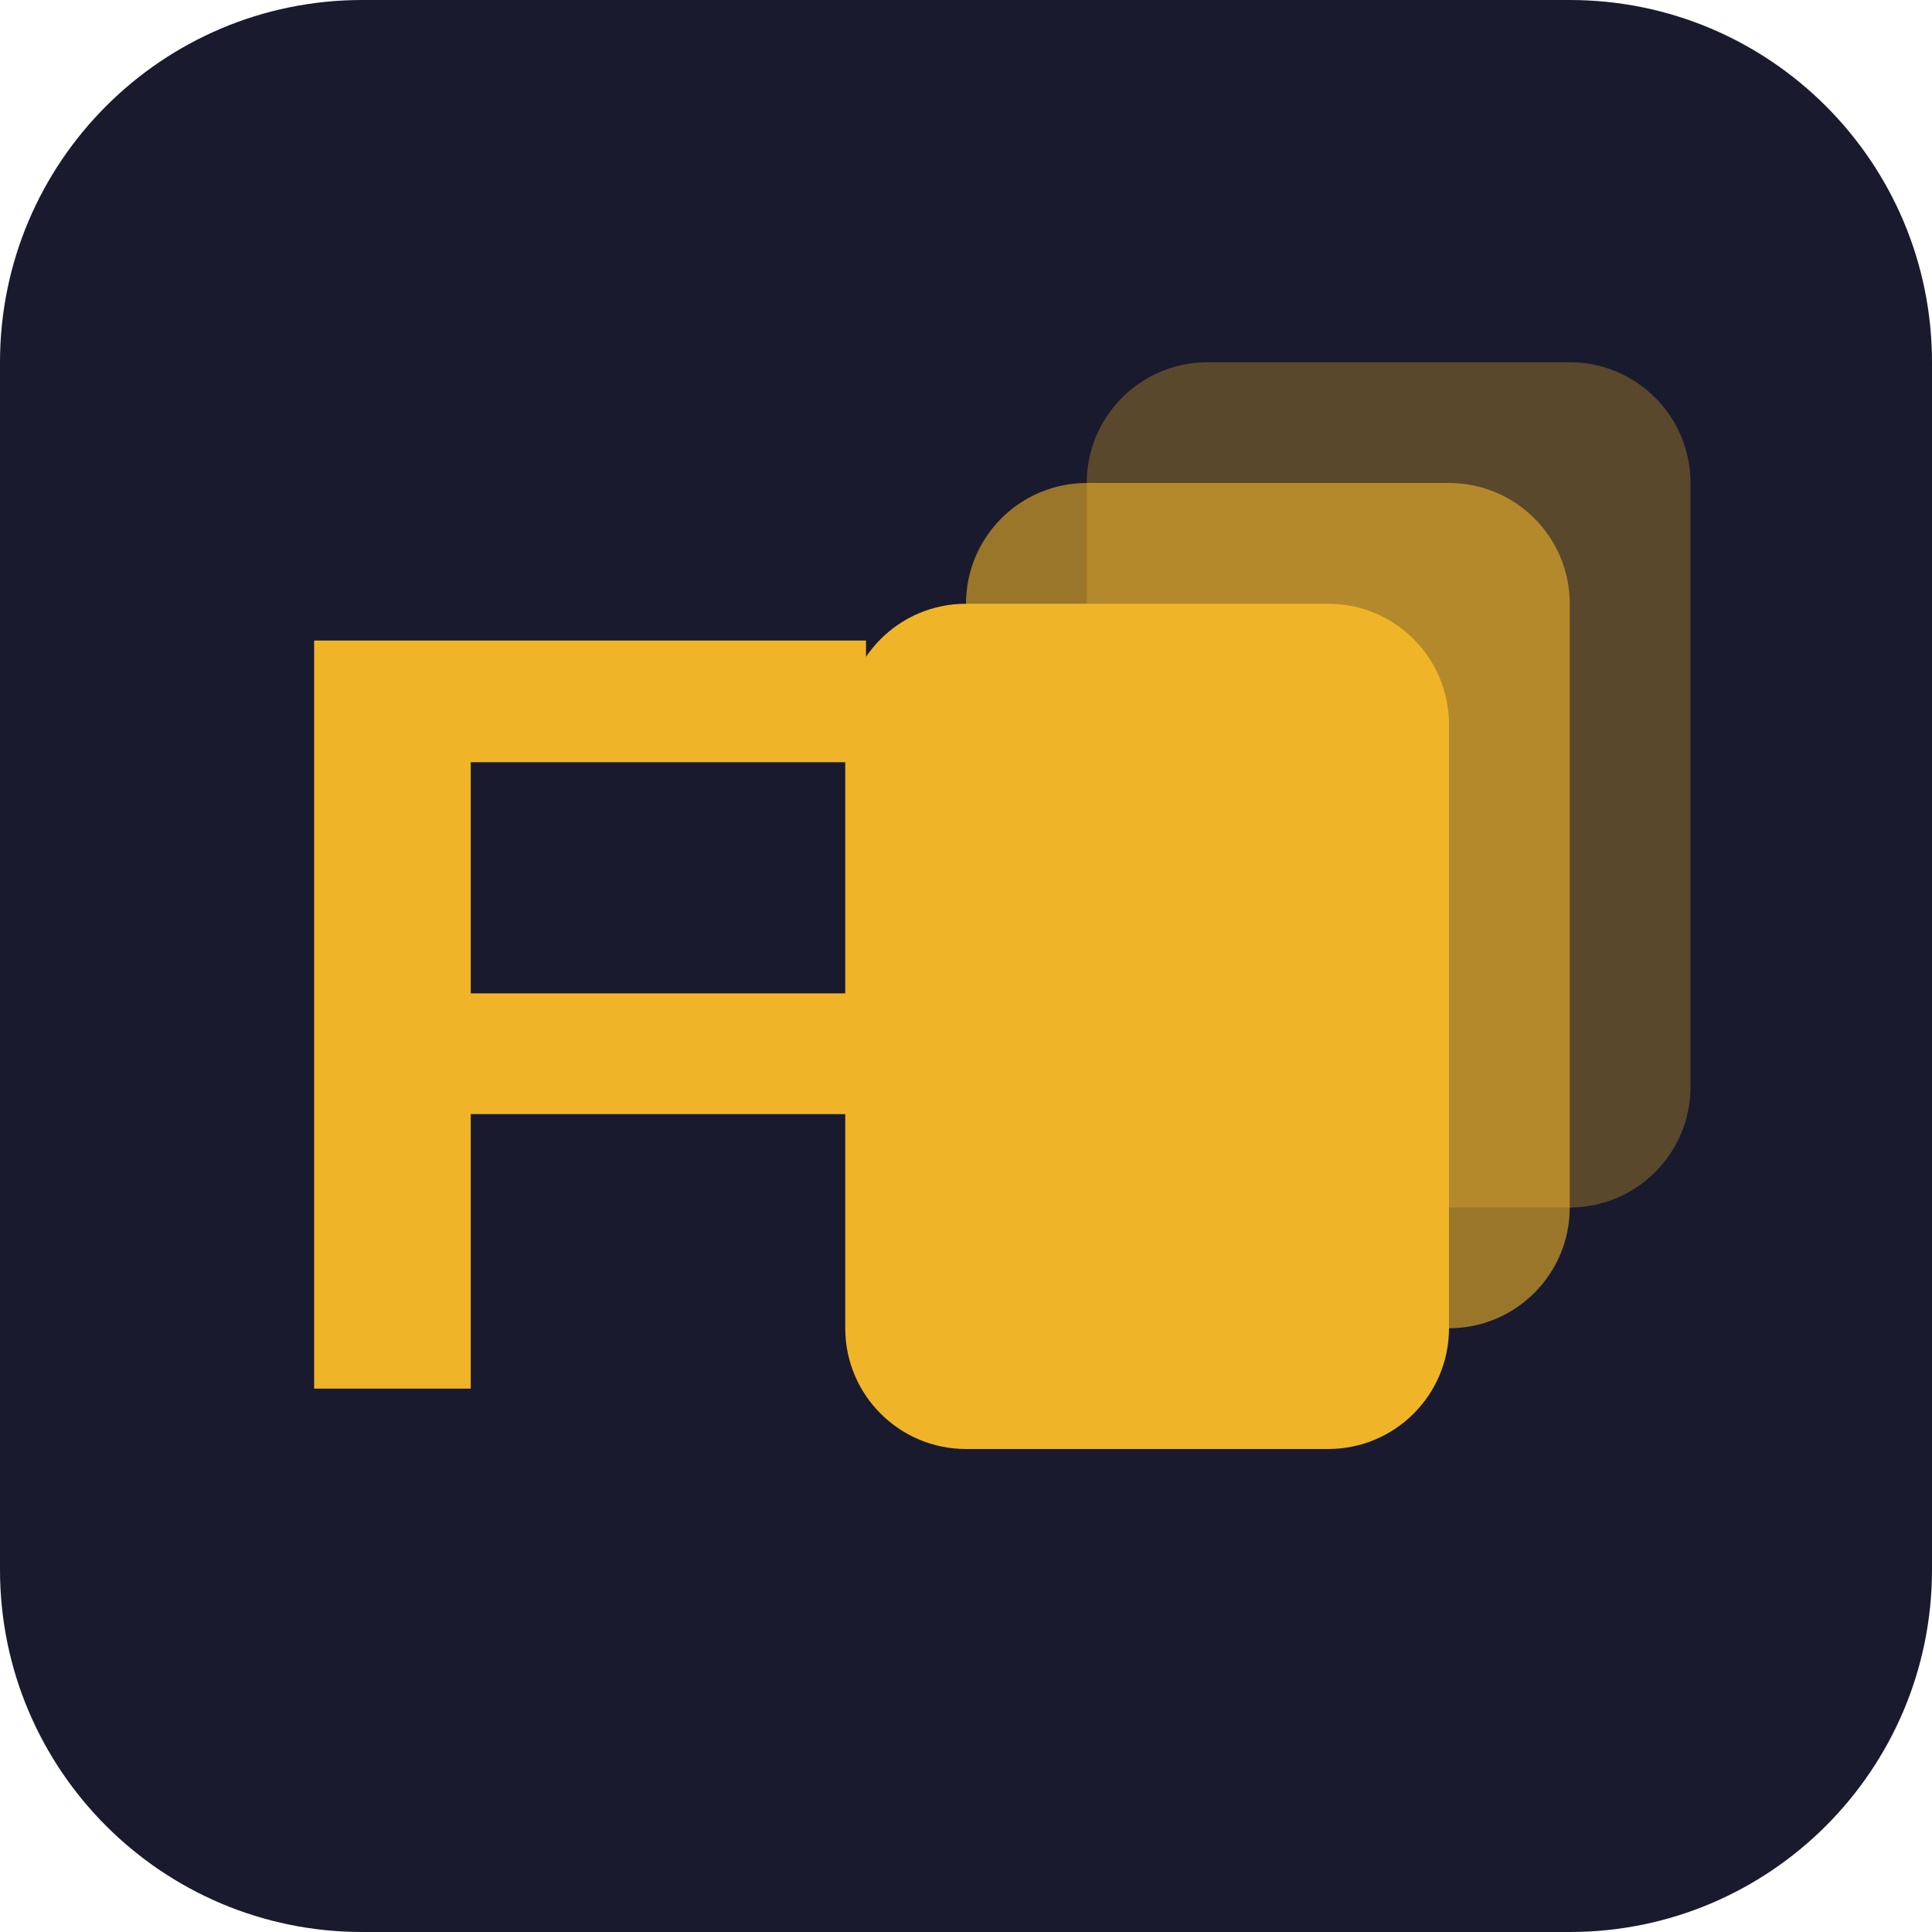
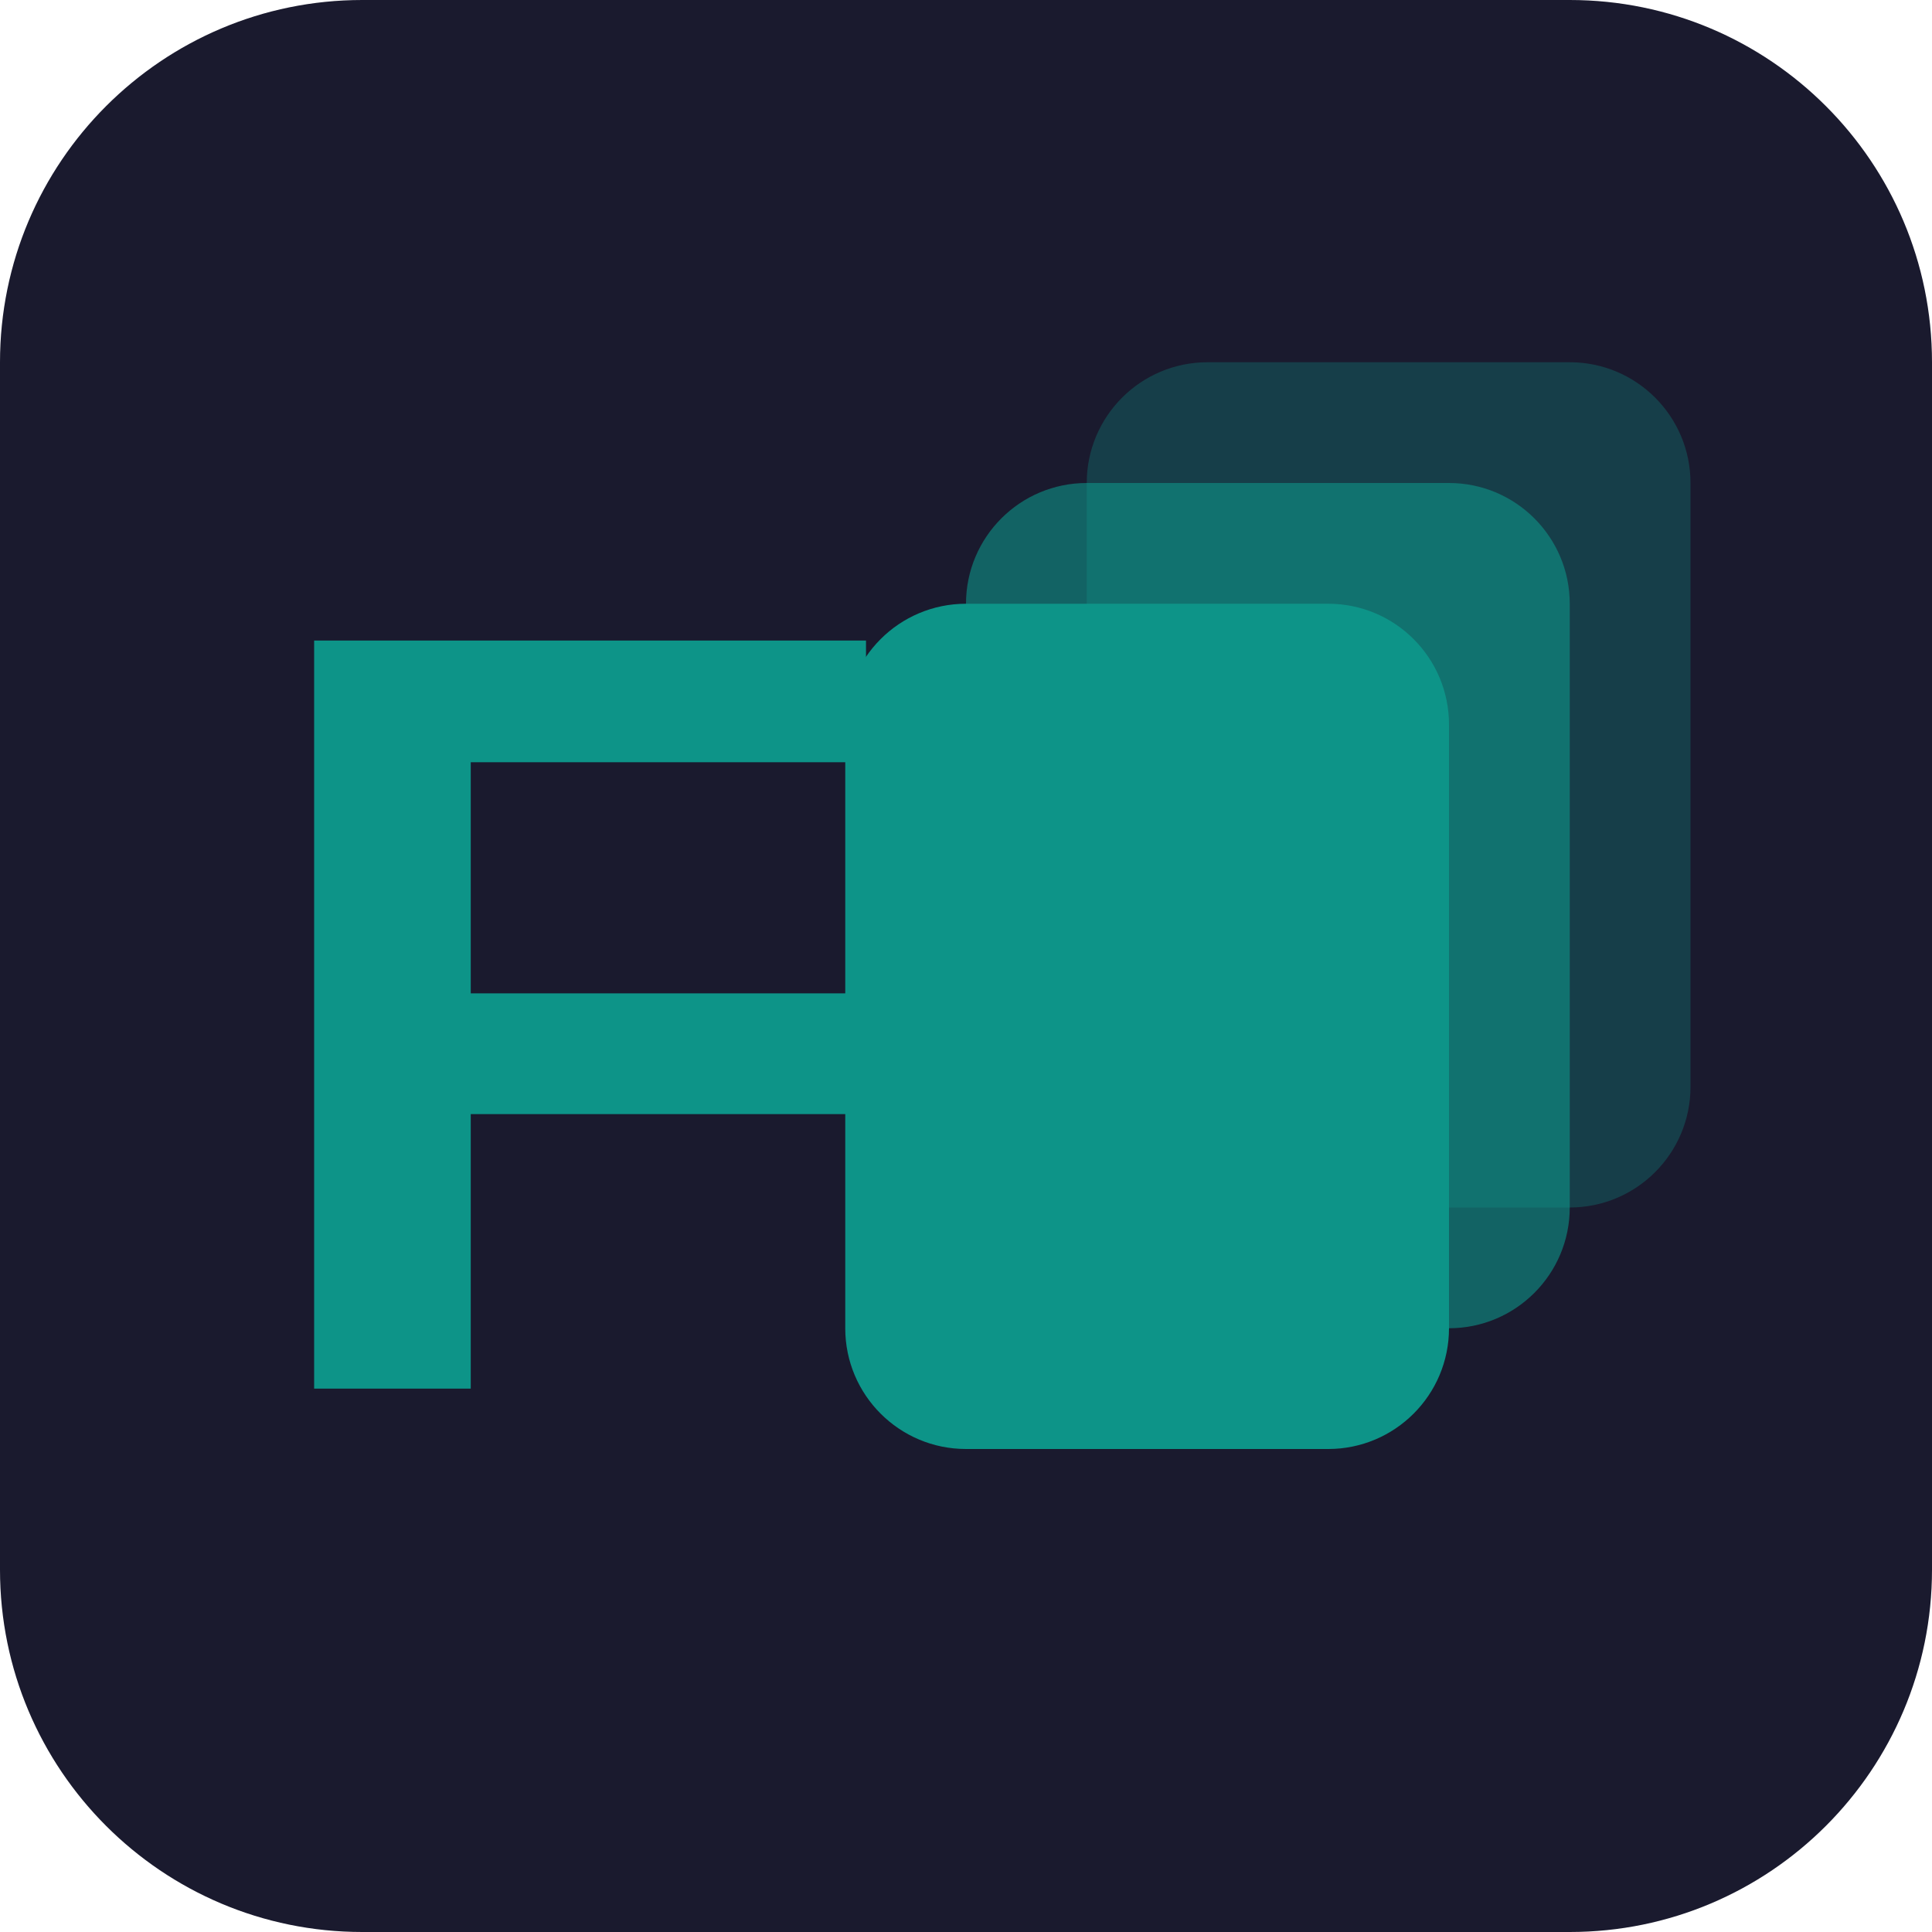
<svg xmlns="http://www.w3.org/2000/svg" viewBox="0 0 32 32">
  <rect width="32" height="32" rx="6" fill="#1a1a2e" />
-   <text x="4" y="23" font-family="Arial,sans-serif" font-weight="bold" font-size="18" fill="#F0B429">F</text>
-   <rect x="18" y="6" width="10" height="14" rx="2" fill="#F0B429" opacity="0.3" />
-   <rect x="16" y="8" width="10" height="14" rx="2" fill="#F0B429" opacity="0.6" />
-   <rect x="14" y="10" width="10" height="14" rx="2" fill="#F0B429" />
+   <text x="4" y="23" font-family="Arial,sans-serif" font-weight="bold" font-size="18" fill="#0D9488">F</text>
+   <rect x="18" y="6" width="10" height="14" rx="2" fill="#0D9488" opacity="0.3" />
+   <rect x="16" y="8" width="10" height="14" rx="2" fill="#0D9488" opacity="0.6" />
+   <rect x="14" y="10" width="10" height="14" rx="2" fill="#0D9488" />
</svg>
